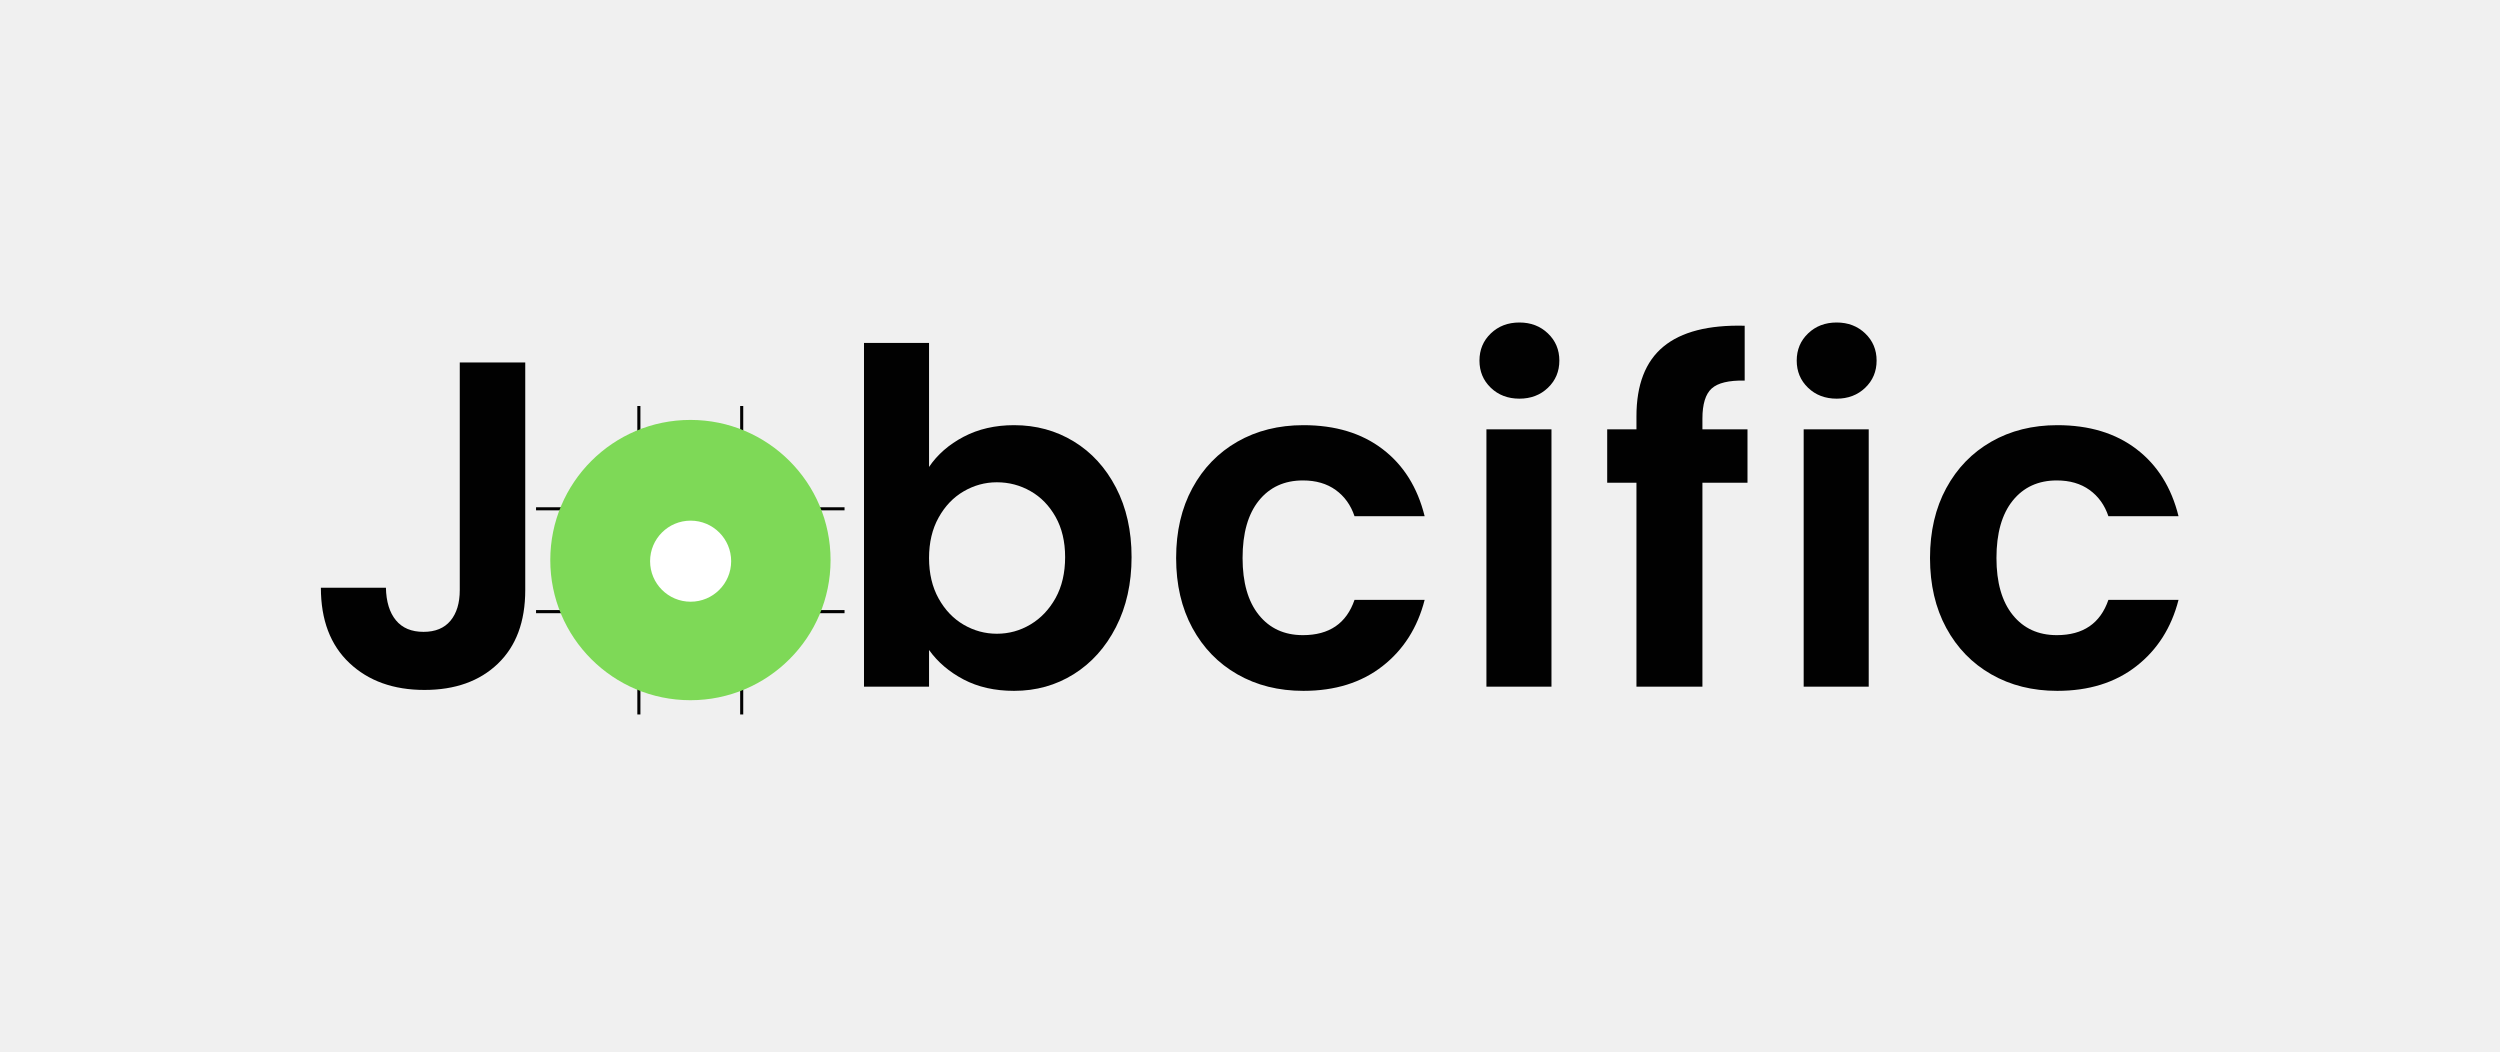
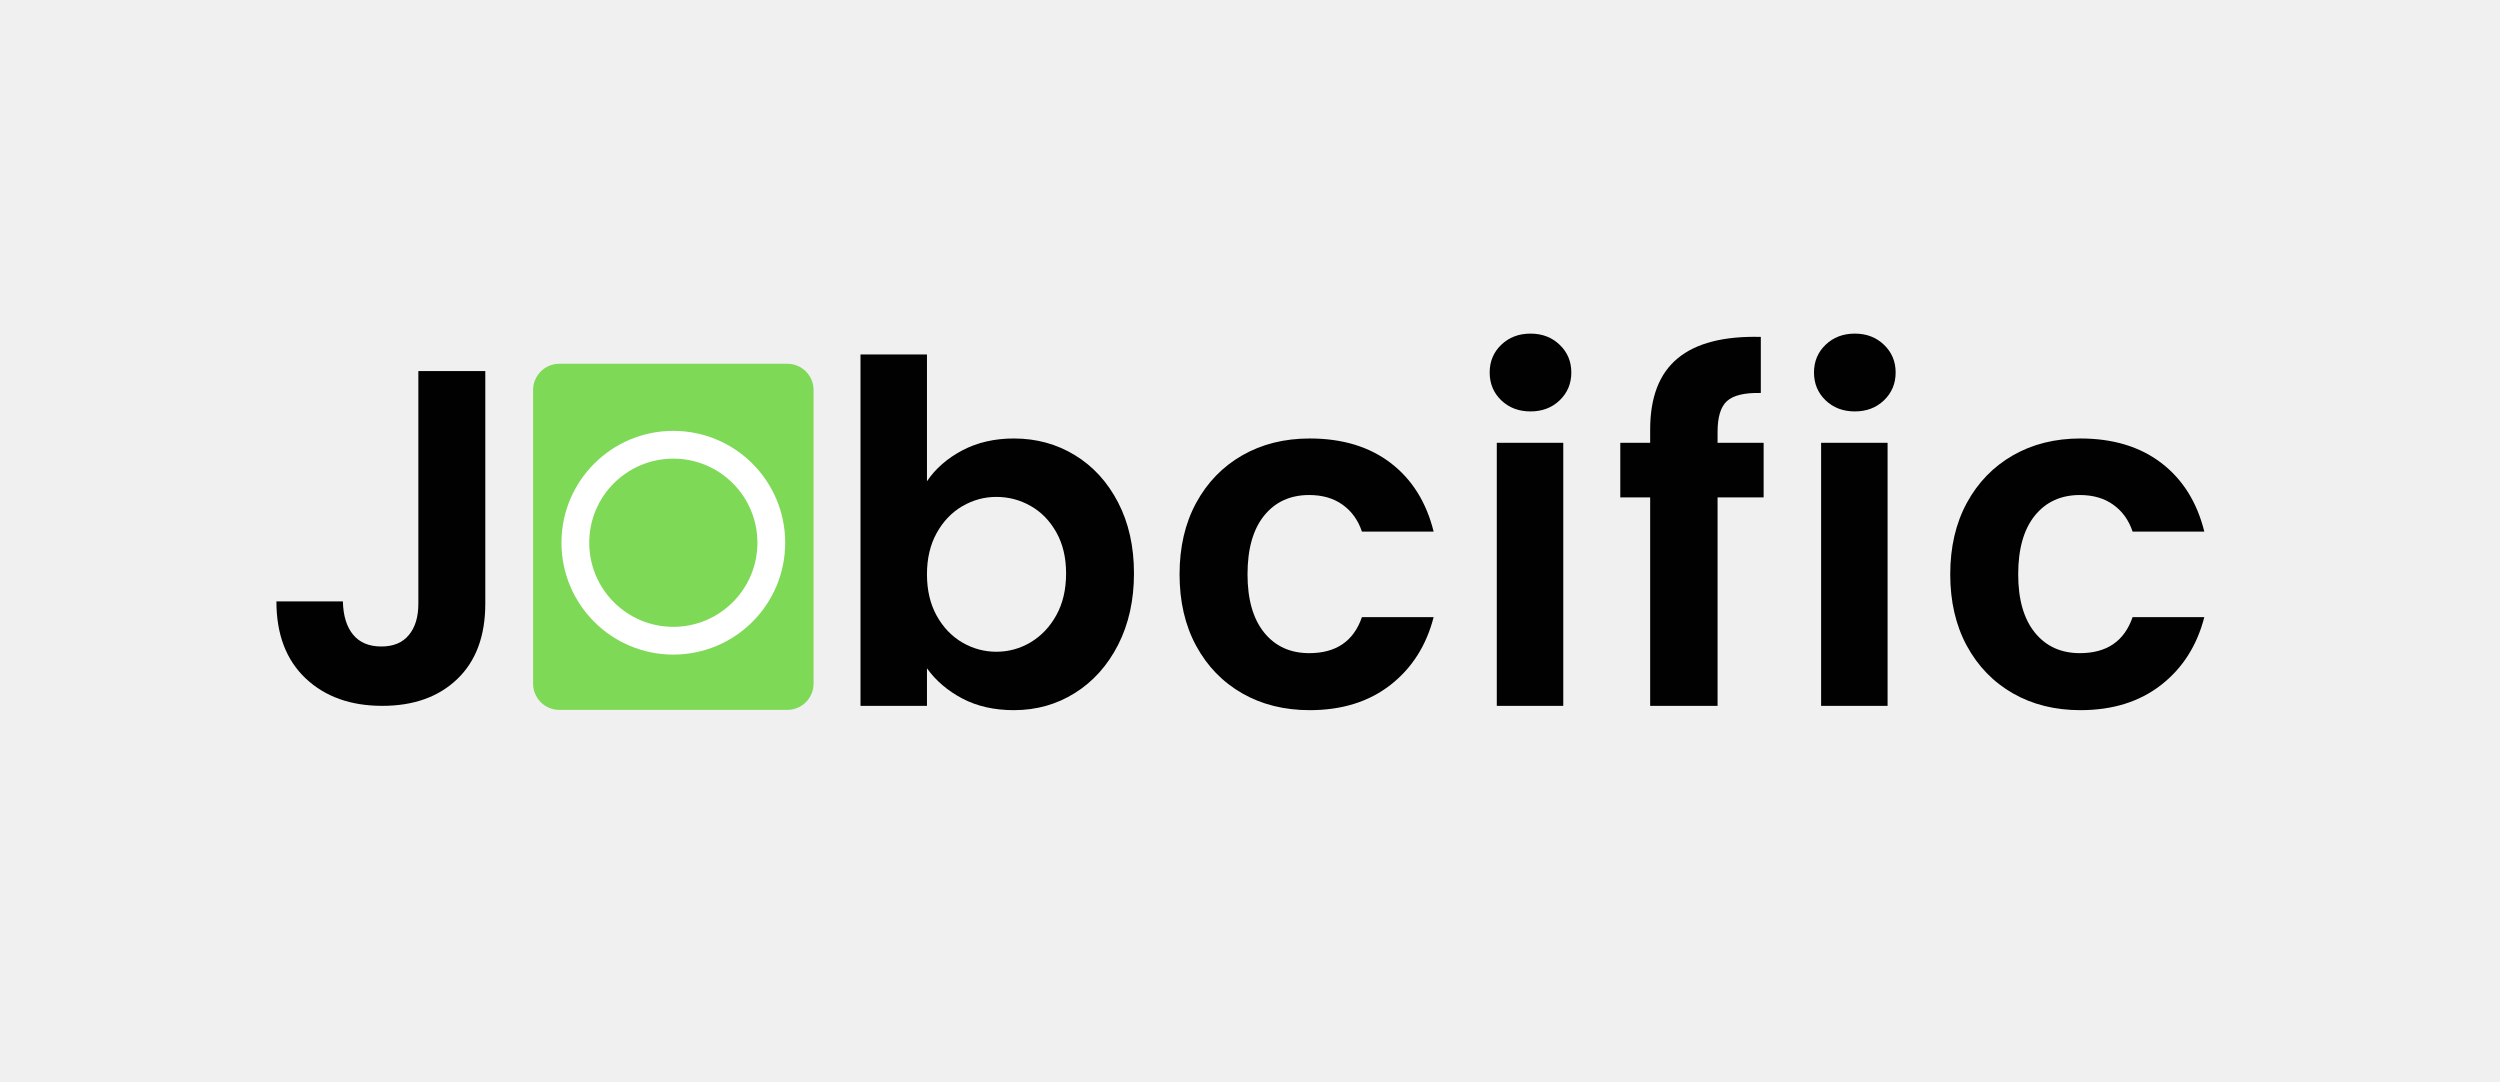
- <svg xmlns="http://www.w3.org/2000/svg" width="1077" zoomAndPan="magnify" viewBox="0 0 807.75 339.75" height="453" preserveAspectRatio="xMidYMid meet" version="1.0">
+ <svg xmlns="http://www.w3.org/2000/svg" width="666" zoomAndPan="magnify" viewBox="0 0 499.5 216" height="288" preserveAspectRatio="xMidYMid meet" version="1.0">
  <defs>
    <g />
-     <clipPath id="84fc6132ee">
-       <path d="M 173.195 131.168 L 272.871 131.168 L 272.871 230.844 L 173.195 230.844 Z M 173.195 131.168 " clip-rule="nonzero" />
+     <clipPath id="e0c7ba5456">
+       <rect x="0" width="84" y="0" height="134" />
    </clipPath>
-     <clipPath id="5421fef72c">
-       <path d="M 177.797 135.676 L 268.355 135.676 L 268.355 226.238 L 177.797 226.238 Z M 177.797 135.676 " clip-rule="nonzero" />
+     <clipPath id="ed433505e3">
+       <path d="M 106.512 72.68 L 162.551 72.68 L 162.551 141.852 L 106.512 141.852 Z M 106.512 72.68 " clip-rule="nonzero" />
    </clipPath>
-     <clipPath id="80bf6bf7b3">
-       <path d="M 223.078 226.238 C 248.082 226.238 268.355 205.965 268.355 180.957 C 268.355 155.949 248.082 135.676 223.078 135.676 C 198.07 135.676 177.797 155.949 177.797 180.957 C 177.797 205.965 198.07 226.238 223.078 226.238 Z M 223.078 226.238 " clip-rule="nonzero" />
+     <clipPath id="241de3c2e9">
+       <path d="M 111.75 72.68 L 157.309 72.68 C 158.699 72.68 160.031 73.23 161.016 74.215 C 161.996 75.195 162.551 76.531 162.551 77.918 L 162.551 136.598 C 162.551 137.984 161.996 139.32 161.016 140.301 C 160.031 141.285 158.699 141.836 157.309 141.836 L 111.75 141.836 C 110.363 141.836 109.031 141.285 108.047 140.301 C 107.066 139.32 106.512 137.984 106.512 136.598 L 106.512 77.918 C 106.512 76.531 107.066 75.195 108.047 74.215 C 109.031 73.23 110.363 72.68 111.75 72.68 Z M 111.75 72.68 " clip-rule="nonzero" />
    </clipPath>
-     <clipPath id="0e1504e749">
-       <path d="M 0.797 0.676 L 91.355 0.676 L 91.355 91.238 L 0.797 91.238 Z M 0.797 0.676 " clip-rule="nonzero" />
+     <clipPath id="0abb81cb87">
+       <path d="M 0.512 0.68 L 56.551 0.68 L 56.551 69.852 L 0.512 69.852 Z M 0.512 0.68 " clip-rule="nonzero" />
    </clipPath>
-     <clipPath id="76a6812931">
-       <path d="M 46.078 91.238 C 71.082 91.238 91.355 70.965 91.355 45.957 C 91.355 20.949 71.082 0.676 46.078 0.676 C 21.07 0.676 0.797 20.949 0.797 45.957 C 0.797 70.965 21.07 91.238 46.078 91.238 Z M 46.078 91.238 " clip-rule="nonzero" />
+     <clipPath id="e644f65f46">
+       <path d="M 5.75 0.68 L 51.309 0.68 C 52.699 0.68 54.031 1.23 55.016 2.215 C 55.996 3.195 56.551 4.531 56.551 5.918 L 56.551 64.598 C 56.551 65.984 55.996 67.32 55.016 68.301 C 54.031 69.285 52.699 69.836 51.309 69.836 L 5.75 69.836 C 4.363 69.836 3.031 69.285 2.047 68.301 C 1.066 67.32 0.512 65.984 0.512 64.598 L 0.512 5.918 C 0.512 4.531 1.066 3.195 2.047 2.215 C 3.031 1.23 4.363 0.68 5.75 0.68 Z M 5.75 0.68 " clip-rule="nonzero" />
    </clipPath>
-     <clipPath id="a72afa6431">
-       <rect x="0" width="92" y="0" height="92" />
+     <clipPath id="2bfbe70b3e">
+       <rect x="0" width="57" y="0" height="70" />
    </clipPath>
-     <clipPath id="7e0634ded9">
-       <path d="M 210.043 168.219 L 236.238 168.219 L 236.238 194.414 L 210.043 194.414 Z M 210.043 168.219 " clip-rule="nonzero" />
+     <clipPath id="3c23a7a832">
+       <path d="M 112.18 86.086 L 156.883 86.086 L 156.883 130.789 L 112.18 130.789 Z M 112.18 86.086 " clip-rule="nonzero" />
    </clipPath>
-     <clipPath id="e3d766190f">
-       <path d="M 223.141 168.219 C 215.906 168.219 210.043 174.082 210.043 181.316 C 210.043 188.551 215.906 194.414 223.141 194.414 C 230.375 194.414 236.238 188.551 236.238 181.316 C 236.238 174.082 230.375 168.219 223.141 168.219 Z M 223.141 168.219 " clip-rule="nonzero" />
+     <clipPath id="e4541049b6">
+       <path d="M 134.531 86.086 C 122.188 86.086 112.18 96.094 112.18 108.438 C 112.18 120.781 122.188 130.789 134.531 130.789 C 146.875 130.789 156.883 120.781 156.883 108.438 C 156.883 96.094 146.875 86.086 134.531 86.086 Z M 134.531 86.086 " clip-rule="nonzero" />
    </clipPath>
-     <clipPath id="f77d2d04de">
-       <path d="M 0.043 0.219 L 26.238 0.219 L 26.238 26.414 L 0.043 26.414 Z M 0.043 0.219 " clip-rule="nonzero" />
+     <clipPath id="0813b7cff8">
+       <path d="M 0.18 0.086 L 44.883 0.086 L 44.883 44.789 L 0.18 44.789 Z M 0.18 0.086 " clip-rule="nonzero" />
    </clipPath>
-     <clipPath id="5076a985eb">
-       <path d="M 13.141 0.219 C 5.906 0.219 0.043 6.082 0.043 13.316 C 0.043 20.551 5.906 26.414 13.141 26.414 C 20.375 26.414 26.238 20.551 26.238 13.316 C 26.238 6.082 20.375 0.219 13.141 0.219 Z M 13.141 0.219 " clip-rule="nonzero" />
+     <clipPath id="7171a95596">
+       <path d="M 22.531 0.086 C 10.188 0.086 0.18 10.094 0.18 22.438 C 0.18 34.781 10.188 44.789 22.531 44.789 C 34.875 44.789 44.883 34.781 44.883 22.438 C 44.883 10.094 34.875 0.086 22.531 0.086 Z M 22.531 0.086 " clip-rule="nonzero" />
    </clipPath>
-     <clipPath id="145916dfc9">
-       <rect x="0" width="27" y="0" height="27" />
+     <clipPath id="09be861fcd">
+       <rect x="0" width="45" y="0" height="45" />
    </clipPath>
-     <clipPath id="b1d1373696">
-       <rect x="0" width="617" y="0" height="211" />
+     <clipPath id="9b5114e535">
+       <path d="M 117.73 91.637 L 151.332 91.637 L 151.332 125.242 L 117.73 125.242 Z M 117.73 91.637 " clip-rule="nonzero" />
+     </clipPath>
+     <clipPath id="784c209251">
+       <path d="M 134.531 91.637 C 125.25 91.637 117.73 99.16 117.73 108.438 C 117.73 117.719 125.25 125.242 134.531 125.242 C 143.809 125.242 151.332 117.719 151.332 108.438 C 151.332 99.16 143.809 91.637 134.531 91.637 Z M 134.531 91.637 " clip-rule="nonzero" />
+     </clipPath>
+     <clipPath id="8cac665bb7">
+       <path d="M 0.73 0.637 L 34.332 0.637 L 34.332 34.242 L 0.73 34.242 Z M 0.73 0.637 " clip-rule="nonzero" />
+     </clipPath>
+     <clipPath id="0e23830bfc">
+       <path d="M 17.531 0.637 C 8.25 0.637 0.73 8.16 0.73 17.438 C 0.73 26.719 8.25 34.242 17.531 34.242 C 26.809 34.242 34.332 26.719 34.332 17.438 C 34.332 8.16 26.809 0.637 17.531 0.637 Z M 17.531 0.637 " clip-rule="nonzero" />
+     </clipPath>
+     <clipPath id="2de9e3d3dd">
+       <rect x="0" width="35" y="0" height="35" />
    </clipPath>
  </defs>
-   <g clip-path="url(#84fc6132ee)">
-     <path fill="#010101" d="M 239.145 230.844 L 240.141 230.844 L 240.141 198.117 L 272.871 198.117 L 272.871 197.117 L 240.141 197.117 L 240.141 164.891 L 272.871 164.891 L 272.871 163.895 L 240.141 163.895 L 240.141 131.168 L 239.145 131.168 L 239.145 163.895 L 206.918 163.895 L 206.918 131.168 L 205.918 131.168 L 205.918 163.895 L 173.195 163.895 L 173.195 164.891 L 205.922 164.891 L 205.922 197.121 L 173.195 197.121 L 173.195 198.117 L 205.922 198.117 L 205.922 230.844 L 206.918 230.844 L 206.918 198.117 L 239.145 198.117 Z M 206.918 197.117 L 206.918 164.891 L 239.145 164.891 L 239.145 197.121 L 206.918 197.121 Z M 206.918 197.117 " fill-opacity="1" fill-rule="nonzero" />
+   <g transform="matrix(1, 0, 0, 1, 51, 40)">
+     <g clip-path="url(#e0c7ba5456)">
+       <g fill="#010101" fill-opacity="1">
+         <g transform="translate(0.805492, 100.357)">
+           <g>
+             <path d="M 45.156 -66.219 L 45.156 -19.734 C 45.156 -13.285 43.289 -8.27 39.562 -4.688 C 35.832 -1.113 30.836 0.672 24.578 0.672 C 18.242 0.672 13.133 -1.16 9.25 -4.828 C 5.363 -8.504 3.422 -13.629 3.422 -20.203 L 16.703 -20.203 C 16.766 -17.359 17.441 -15.145 18.734 -13.562 C 20.035 -11.977 21.922 -11.188 24.391 -11.188 C 26.785 -11.188 28.613 -11.945 29.875 -13.469 C 31.145 -14.988 31.781 -17.078 31.781 -19.734 L 31.781 -66.219 Z M 45.156 -66.219 " />
+           </g>
+         </g>
+       </g>
+       <g fill="#010101" fill-opacity="1">
+         <g transform="translate(57.73682, 100.357)">
+           <g />
+         </g>
+       </g>
+     </g>
  </g>
-   <g clip-path="url(#5421fef72c)">
-     <g clip-path="url(#80bf6bf7b3)">
-       <g transform="matrix(1, 0, 0, 1, 177, 135)">
-         <g clip-path="url(#a72afa6431)">
-           <g clip-path="url(#0e1504e749)">
-             <g clip-path="url(#76a6812931)">
-               <path fill="#7ed957" d="M 91.355 91.238 L 0.797 91.238 L 0.797 0.676 L 91.355 0.676 Z M 91.355 91.238 " fill-opacity="1" fill-rule="nonzero" />
+   <g fill="#010101" fill-opacity="1">
+     <g transform="translate(165.3807, 141.0307)">
+       <g>
+         <path d="M 19.828 -44.875 C 21.535 -47.406 23.891 -49.461 26.891 -51.047 C 29.898 -52.629 33.332 -53.422 37.188 -53.422 C 41.676 -53.422 45.738 -52.312 49.375 -50.094 C 53.02 -47.875 55.898 -44.723 58.016 -40.641 C 60.129 -36.566 61.188 -31.844 61.188 -26.469 C 61.188 -21.094 60.129 -16.332 58.016 -12.188 C 55.898 -8.051 53.02 -4.844 49.375 -2.562 C 45.738 -0.281 41.676 0.859 37.188 0.859 C 33.27 0.859 29.836 0.082 26.891 -1.469 C 23.953 -3.02 21.598 -5.031 19.828 -7.5 L 19.828 0 L 6.547 0 L 6.547 -70.203 L 19.828 -70.203 Z M 47.625 -26.469 C 47.625 -29.633 46.973 -32.367 45.672 -34.672 C 44.379 -36.984 42.672 -38.738 40.547 -39.938 C 38.43 -41.145 36.145 -41.75 33.688 -41.75 C 31.281 -41.75 29.016 -41.129 26.891 -39.891 C 24.773 -38.66 23.066 -36.875 21.766 -34.531 C 20.473 -32.195 19.828 -29.445 19.828 -26.281 C 19.828 -23.113 20.473 -20.359 21.766 -18.016 C 23.066 -15.68 24.773 -13.895 26.891 -12.656 C 29.016 -11.426 31.281 -10.812 33.688 -10.812 C 36.145 -10.812 38.43 -11.441 40.547 -12.703 C 42.672 -13.973 44.379 -15.773 45.672 -18.109 C 46.973 -20.453 47.625 -23.238 47.625 -26.469 Z M 47.625 -26.469 " />
+       </g>
+     </g>
+   </g>
+   <g fill="#010101" fill-opacity="1">
+     <g transform="translate(232.5516, 141.0307)">
+       <g>
+         <path d="M 3.125 -26.281 C 3.125 -31.719 4.227 -36.473 6.438 -40.547 C 8.656 -44.629 11.723 -47.797 15.641 -50.047 C 19.566 -52.297 24.062 -53.422 29.125 -53.422 C 35.645 -53.422 41.035 -51.789 45.297 -48.531 C 49.566 -45.27 52.43 -40.695 53.891 -34.812 L 39.562 -34.812 C 38.801 -37.094 37.52 -38.879 35.719 -40.172 C 33.914 -41.473 31.688 -42.125 29.031 -42.125 C 25.238 -42.125 22.234 -40.75 20.016 -38 C 17.805 -35.25 16.703 -31.344 16.703 -26.281 C 16.703 -21.281 17.805 -17.406 20.016 -14.656 C 22.234 -11.906 25.238 -10.531 29.031 -10.531 C 34.406 -10.531 37.914 -12.93 39.562 -17.734 L 53.891 -17.734 C 52.43 -12.047 49.551 -7.523 45.25 -4.172 C 40.945 -0.816 35.57 0.859 29.125 0.859 C 24.062 0.859 19.566 -0.258 15.641 -2.5 C 11.723 -4.75 8.656 -7.914 6.438 -12 C 4.227 -16.082 3.125 -20.844 3.125 -26.281 Z M 3.125 -26.281 " />
+       </g>
+     </g>
+   </g>
+   <g fill="#010101" fill-opacity="1">
+     <g transform="translate(292.5121, 141.0307)">
+       <g>
+         <path d="M 13.281 -58.828 C 10.938 -58.828 8.988 -59.566 7.438 -61.047 C 5.895 -62.535 5.125 -64.391 5.125 -66.609 C 5.125 -68.816 5.895 -70.66 7.438 -72.141 C 8.988 -73.629 10.938 -74.375 13.281 -74.375 C 15.625 -74.375 17.566 -73.629 19.109 -72.141 C 20.66 -70.66 21.438 -68.816 21.438 -66.609 C 21.438 -64.391 20.66 -62.535 19.109 -61.047 C 17.566 -59.566 15.625 -58.828 13.281 -58.828 Z M 19.828 -52.562 L 19.828 0 L 6.547 0 L 6.547 -52.562 Z M 19.828 -52.562 " />
+       </g>
+     </g>
+   </g>
+   <g fill="#010101" fill-opacity="1">
+     <g transform="translate(321.7335, 141.0307)">
+       <g>
+         <path d="M 30.641 -41.656 L 21.438 -41.656 L 21.438 0 L 7.969 0 L 7.969 -41.656 L 2 -41.656 L 2 -52.562 L 7.969 -52.562 L 7.969 -55.219 C 7.969 -61.664 9.801 -66.406 13.469 -69.438 C 17.133 -72.477 22.672 -73.906 30.078 -73.719 L 30.078 -62.516 C 26.848 -62.586 24.598 -62.051 23.328 -60.906 C 22.066 -59.77 21.438 -57.719 21.438 -54.75 L 21.438 -52.562 L 30.641 -52.562 Z M 30.641 -41.656 " />
+       </g>
+     </g>
+   </g>
+   <g fill="#010101" fill-opacity="1">
+     <g transform="translate(357.3114, 141.0307)">
+       <g>
+         <path d="M 13.281 -58.828 C 10.938 -58.828 8.988 -59.566 7.438 -61.047 C 5.895 -62.535 5.125 -64.391 5.125 -66.609 C 5.125 -68.816 5.895 -70.66 7.438 -72.141 C 8.988 -73.629 10.938 -74.375 13.281 -74.375 C 15.625 -74.375 17.566 -73.629 19.109 -72.141 C 20.66 -70.66 21.438 -68.816 21.438 -66.609 C 21.438 -64.391 20.66 -62.535 19.109 -61.047 C 17.566 -59.566 15.625 -58.828 13.281 -58.828 Z M 19.828 -52.562 L 19.828 0 L 6.547 0 L 6.547 -52.562 Z M 19.828 -52.562 " />
+       </g>
+     </g>
+   </g>
+   <g fill="#010101" fill-opacity="1">
+     <g transform="translate(386.5328, 141.0307)">
+       <g>
+         <path d="M 3.125 -26.281 C 3.125 -31.719 4.227 -36.473 6.438 -40.547 C 8.656 -44.629 11.723 -47.797 15.641 -50.047 C 19.566 -52.297 24.062 -53.422 29.125 -53.422 C 35.645 -53.422 41.035 -51.789 45.297 -48.531 C 49.566 -45.27 52.43 -40.695 53.891 -34.812 L 39.562 -34.812 C 38.801 -37.094 37.52 -38.879 35.719 -40.172 C 33.914 -41.473 31.688 -42.125 29.031 -42.125 C 25.238 -42.125 22.234 -40.75 20.016 -38 C 17.805 -35.25 16.703 -31.344 16.703 -26.281 C 16.703 -21.281 17.805 -17.406 20.016 -14.656 C 22.234 -11.906 25.238 -10.531 29.031 -10.531 C 34.406 -10.531 37.914 -12.93 39.562 -17.734 L 53.891 -17.734 C 52.43 -12.047 49.551 -7.523 45.25 -4.172 C 40.945 -0.816 35.57 0.859 29.125 0.859 C 24.062 0.859 19.566 -0.258 15.641 -2.5 C 11.723 -4.75 8.656 -7.914 6.438 -12 C 4.227 -16.082 3.125 -20.844 3.125 -26.281 Z M 3.125 -26.281 " />
+       </g>
+     </g>
+   </g>
+   <g clip-path="url(#ed433505e3)">
+     <g clip-path="url(#241de3c2e9)">
+       <g transform="matrix(1, 0, 0, 1, 106, 72)">
+         <g clip-path="url(#2bfbe70b3e)">
+           <g clip-path="url(#0abb81cb87)">
+             <g clip-path="url(#e644f65f46)">
+               <path fill="#7ed957" d="M 0.512 0.68 L 56.551 0.68 L 56.551 69.852 L 0.512 69.852 Z M 0.512 0.68 " fill-opacity="1" fill-rule="nonzero" />
            </g>
          </g>
        </g>
      </g>
    </g>
  </g>
-   <g clip-path="url(#7e0634ded9)">
-     <g clip-path="url(#e3d766190f)">
-       <g transform="matrix(1, 0, 0, 1, 210, 168)">
-         <g clip-path="url(#145916dfc9)">
-           <g clip-path="url(#f77d2d04de)">
-             <g clip-path="url(#5076a985eb)">
-               <path fill="#ffffff" d="M 0.043 0.219 L 26.238 0.219 L 26.238 26.414 L 0.043 26.414 Z M 0.043 0.219 " fill-opacity="1" fill-rule="nonzero" />
+   <g clip-path="url(#3c23a7a832)">
+     <g clip-path="url(#e4541049b6)">
+       <g transform="matrix(1, 0, 0, 1, 112, 86)">
+         <g clip-path="url(#09be861fcd)">
+           <g clip-path="url(#0813b7cff8)">
+             <g clip-path="url(#7171a95596)">
+               <path fill="#ffffff" d="M 0.18 0.086 L 44.883 0.086 L 44.883 44.789 L 0.18 44.789 Z M 0.18 0.086 " fill-opacity="1" fill-rule="nonzero" />
            </g>
          </g>
        </g>
      </g>
    </g>
  </g>
-   <g transform="matrix(1, 0, 0, 1, 97, 64)">
-     <g clip-path="url(#b1d1373696)">
-       <g fill="#010101" fill-opacity="1">
-         <g transform="translate(1.269658, 157.8716)">
-           <g>
-             <path d="M 71.438 -104.766 L 71.438 -31.219 C 71.438 -21.008 68.484 -13.078 62.578 -7.422 C 56.68 -1.773 48.781 1.047 38.875 1.047 C 28.863 1.047 20.781 -1.852 14.625 -7.656 C 8.477 -13.457 5.406 -21.562 5.406 -31.969 L 26.422 -31.969 C 26.516 -27.469 27.586 -23.969 29.641 -21.469 C 31.691 -18.969 34.672 -17.719 38.578 -17.719 C 42.379 -17.719 45.281 -18.914 47.281 -21.312 C 49.281 -23.719 50.281 -27.02 50.281 -31.219 L 50.281 -104.766 Z M 71.438 -104.766 " />
-           </g>
-         </g>
-       </g>
-       <g fill="#010101" fill-opacity="1">
-         <g transform="translate(91.33428, 157.8716)">
-           <g />
-         </g>
-       </g>
-       <g fill="#010101" fill-opacity="1">
-         <g transform="translate(131.5559, 157.8716)">
-           <g />
-         </g>
-       </g>
-       <g fill="#010101" fill-opacity="1">
-         <g transform="translate(171.7985, 157.8716)">
-           <g>
-             <path d="M 31.375 -71 C 34.07 -75 37.797 -78.25 42.547 -80.75 C 47.305 -83.25 52.738 -84.5 58.844 -84.5 C 65.945 -84.5 72.375 -82.75 78.125 -79.25 C 83.875 -75.75 88.426 -70.77 91.781 -64.312 C 95.133 -57.863 96.812 -50.383 96.812 -41.875 C 96.812 -33.375 95.133 -25.844 91.781 -19.281 C 88.426 -12.727 83.875 -7.648 78.125 -4.047 C 72.375 -0.453 65.945 1.344 58.844 1.344 C 52.633 1.344 47.203 0.117 42.547 -2.328 C 37.898 -4.773 34.176 -7.953 31.375 -11.859 L 31.375 0 L 10.359 0 L 10.359 -111.062 L 31.375 -111.062 Z M 75.344 -41.875 C 75.344 -46.875 74.316 -51.203 72.266 -54.859 C 70.211 -58.516 67.508 -61.289 64.156 -63.188 C 60.812 -65.094 57.188 -66.047 53.281 -66.047 C 49.477 -66.047 45.898 -65.066 42.547 -63.109 C 39.203 -61.16 36.504 -58.332 34.453 -54.625 C 32.398 -50.926 31.375 -46.578 31.375 -41.578 C 31.375 -36.578 32.398 -32.223 34.453 -28.516 C 36.504 -24.816 39.203 -21.988 42.547 -20.031 C 45.898 -18.082 49.477 -17.109 53.281 -17.109 C 57.188 -17.109 60.812 -18.109 64.156 -20.109 C 67.508 -22.109 70.211 -24.957 72.266 -28.656 C 74.316 -32.363 75.344 -36.77 75.344 -41.875 Z M 75.344 -41.875 " />
-           </g>
-         </g>
-       </g>
-       <g fill="#010101" fill-opacity="1">
-         <g transform="translate(278.0544, 157.8716)">
-           <g>
-             <path d="M 4.953 -41.578 C 4.953 -50.18 6.703 -57.707 10.203 -64.156 C 13.703 -70.613 18.555 -75.617 24.766 -79.172 C 30.973 -82.723 38.078 -84.5 46.078 -84.5 C 56.379 -84.5 64.906 -81.922 71.656 -76.766 C 78.414 -71.617 82.945 -64.391 85.25 -55.078 L 62.594 -55.078 C 61.383 -58.68 59.352 -61.508 56.5 -63.562 C 53.656 -65.613 50.129 -66.641 45.922 -66.641 C 39.922 -66.641 35.172 -64.461 31.672 -60.109 C 28.172 -55.754 26.422 -49.578 26.422 -41.578 C 26.422 -33.672 28.172 -27.539 31.672 -23.188 C 35.172 -18.832 39.922 -16.656 45.922 -16.656 C 54.43 -16.656 59.988 -20.457 62.594 -28.062 L 85.25 -28.062 C 82.945 -19.062 78.395 -11.91 71.594 -6.609 C 64.789 -1.305 56.285 1.344 46.078 1.344 C 38.078 1.344 30.973 -0.43 24.766 -3.984 C 18.555 -7.535 13.703 -12.535 10.203 -18.984 C 6.703 -25.441 4.953 -32.973 4.953 -41.578 Z M 4.953 -41.578 " />
-           </g>
-         </g>
-       </g>
-       <g fill="#010101" fill-opacity="1">
-         <g transform="translate(372.9044, 157.8716)">
-           <g>
-             <path d="M 21.016 -93.062 C 17.305 -93.062 14.227 -94.234 11.781 -96.578 C 9.332 -98.93 8.109 -101.859 8.109 -105.359 C 8.109 -108.867 9.332 -111.797 11.781 -114.141 C 14.227 -116.492 17.305 -117.672 21.016 -117.672 C 24.711 -117.672 27.785 -116.492 30.234 -114.141 C 32.691 -111.797 33.922 -108.867 33.922 -105.359 C 33.922 -101.859 32.691 -98.93 30.234 -96.578 C 27.785 -94.234 24.711 -93.062 21.016 -93.062 Z M 31.375 -83.156 L 31.375 0 L 10.359 0 L 10.359 -83.156 Z M 31.375 -83.156 " />
-           </g>
-         </g>
-       </g>
-       <g fill="#010101" fill-opacity="1">
-         <g transform="translate(419.1291, 157.8716)">
-           <g>
-             <path d="M 48.484 -65.891 L 33.922 -65.891 L 33.922 0 L 12.609 0 L 12.609 -65.891 L 3.156 -65.891 L 3.156 -83.156 L 12.609 -83.156 L 12.609 -87.359 C 12.609 -97.566 15.508 -105.07 21.312 -109.875 C 27.113 -114.676 35.867 -116.926 47.578 -116.625 L 47.578 -98.906 C 42.473 -99.008 38.922 -98.16 36.922 -96.359 C 34.922 -94.555 33.922 -91.305 33.922 -86.609 L 33.922 -83.156 L 48.484 -83.156 Z M 48.484 -65.891 " />
-           </g>
-         </g>
-       </g>
-       <g fill="#010101" fill-opacity="1">
-         <g transform="translate(475.409, 157.8716)">
-           <g>
-             <path d="M 21.016 -93.062 C 17.305 -93.062 14.227 -94.234 11.781 -96.578 C 9.332 -98.93 8.109 -101.859 8.109 -105.359 C 8.109 -108.867 9.332 -111.797 11.781 -114.141 C 14.227 -116.492 17.305 -117.672 21.016 -117.672 C 24.711 -117.672 27.785 -116.492 30.234 -114.141 C 32.691 -111.797 33.922 -108.867 33.922 -105.359 C 33.922 -101.859 32.691 -98.93 30.234 -96.578 C 27.785 -94.234 24.711 -93.062 21.016 -93.062 Z M 31.375 -83.156 L 31.375 0 L 10.359 0 L 10.359 -83.156 Z M 31.375 -83.156 " />
-           </g>
-         </g>
-       </g>
-       <g fill="#010101" fill-opacity="1">
-         <g transform="translate(521.6337, 157.8716)">
-           <g>
-             <path d="M 4.953 -41.578 C 4.953 -50.18 6.703 -57.707 10.203 -64.156 C 13.703 -70.613 18.555 -75.617 24.766 -79.172 C 30.973 -82.723 38.078 -84.5 46.078 -84.5 C 56.379 -84.5 64.906 -81.922 71.656 -76.766 C 78.414 -71.617 82.945 -64.391 85.25 -55.078 L 62.594 -55.078 C 61.383 -58.68 59.352 -61.508 56.5 -63.562 C 53.656 -65.613 50.129 -66.641 45.922 -66.641 C 39.922 -66.641 35.172 -64.461 31.672 -60.109 C 28.172 -55.754 26.422 -49.578 26.422 -41.578 C 26.422 -33.672 28.172 -27.539 31.672 -23.188 C 35.172 -18.832 39.922 -16.656 45.922 -16.656 C 54.43 -16.656 59.988 -20.457 62.594 -28.062 L 85.25 -28.062 C 82.945 -19.062 78.395 -11.91 71.594 -6.609 C 64.789 -1.305 56.285 1.344 46.078 1.344 C 38.078 1.344 30.973 -0.43 24.766 -3.984 C 18.555 -7.535 13.703 -12.535 10.203 -18.984 C 6.703 -25.441 4.953 -32.973 4.953 -41.578 Z M 4.953 -41.578 " />
+   <g clip-path="url(#9b5114e535)">
+     <g clip-path="url(#784c209251)">
+       <g transform="matrix(1, 0, 0, 1, 117, 91)">
+         <g clip-path="url(#2de9e3d3dd)">
+           <g clip-path="url(#8cac665bb7)">
+             <g clip-path="url(#0e23830bfc)">
+               <path fill="#7ed957" d="M 0.73 0.637 L 34.332 0.637 L 34.332 34.242 L 0.73 34.242 Z M 0.73 0.637 " fill-opacity="1" fill-rule="nonzero" />
+             </g>
          </g>
        </g>
      </g>
    </g>
  </g>
</svg>
